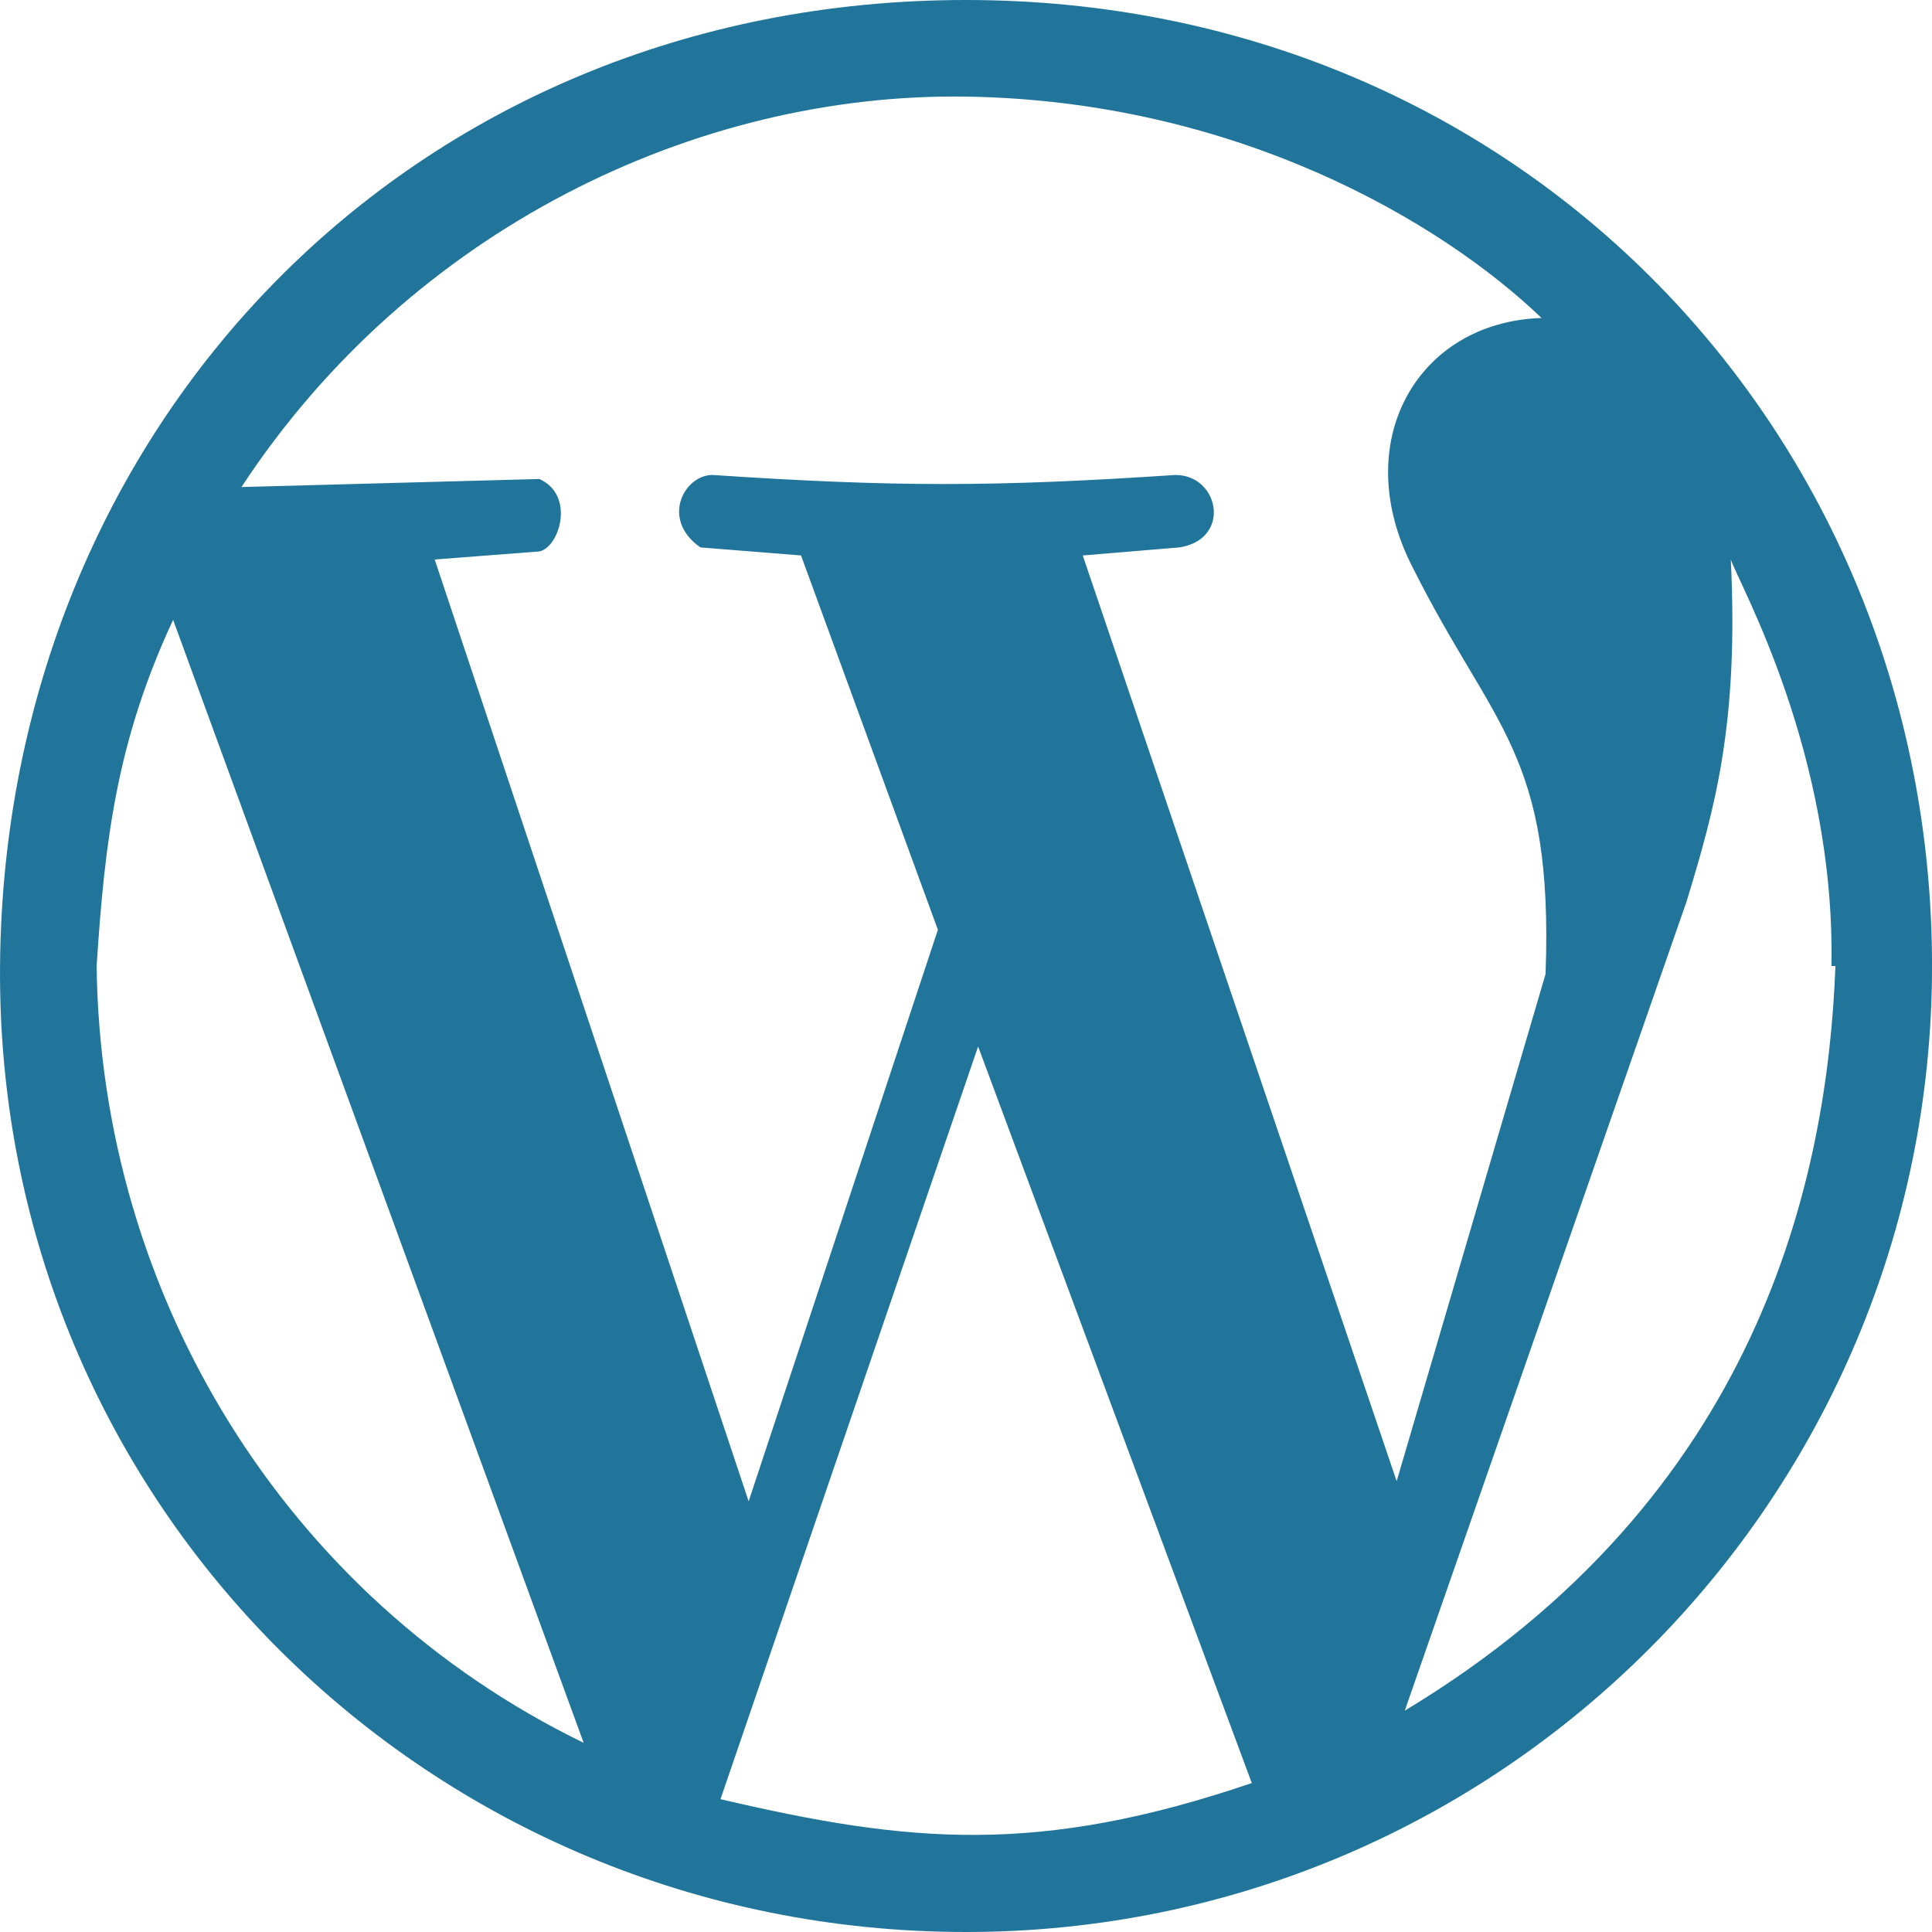
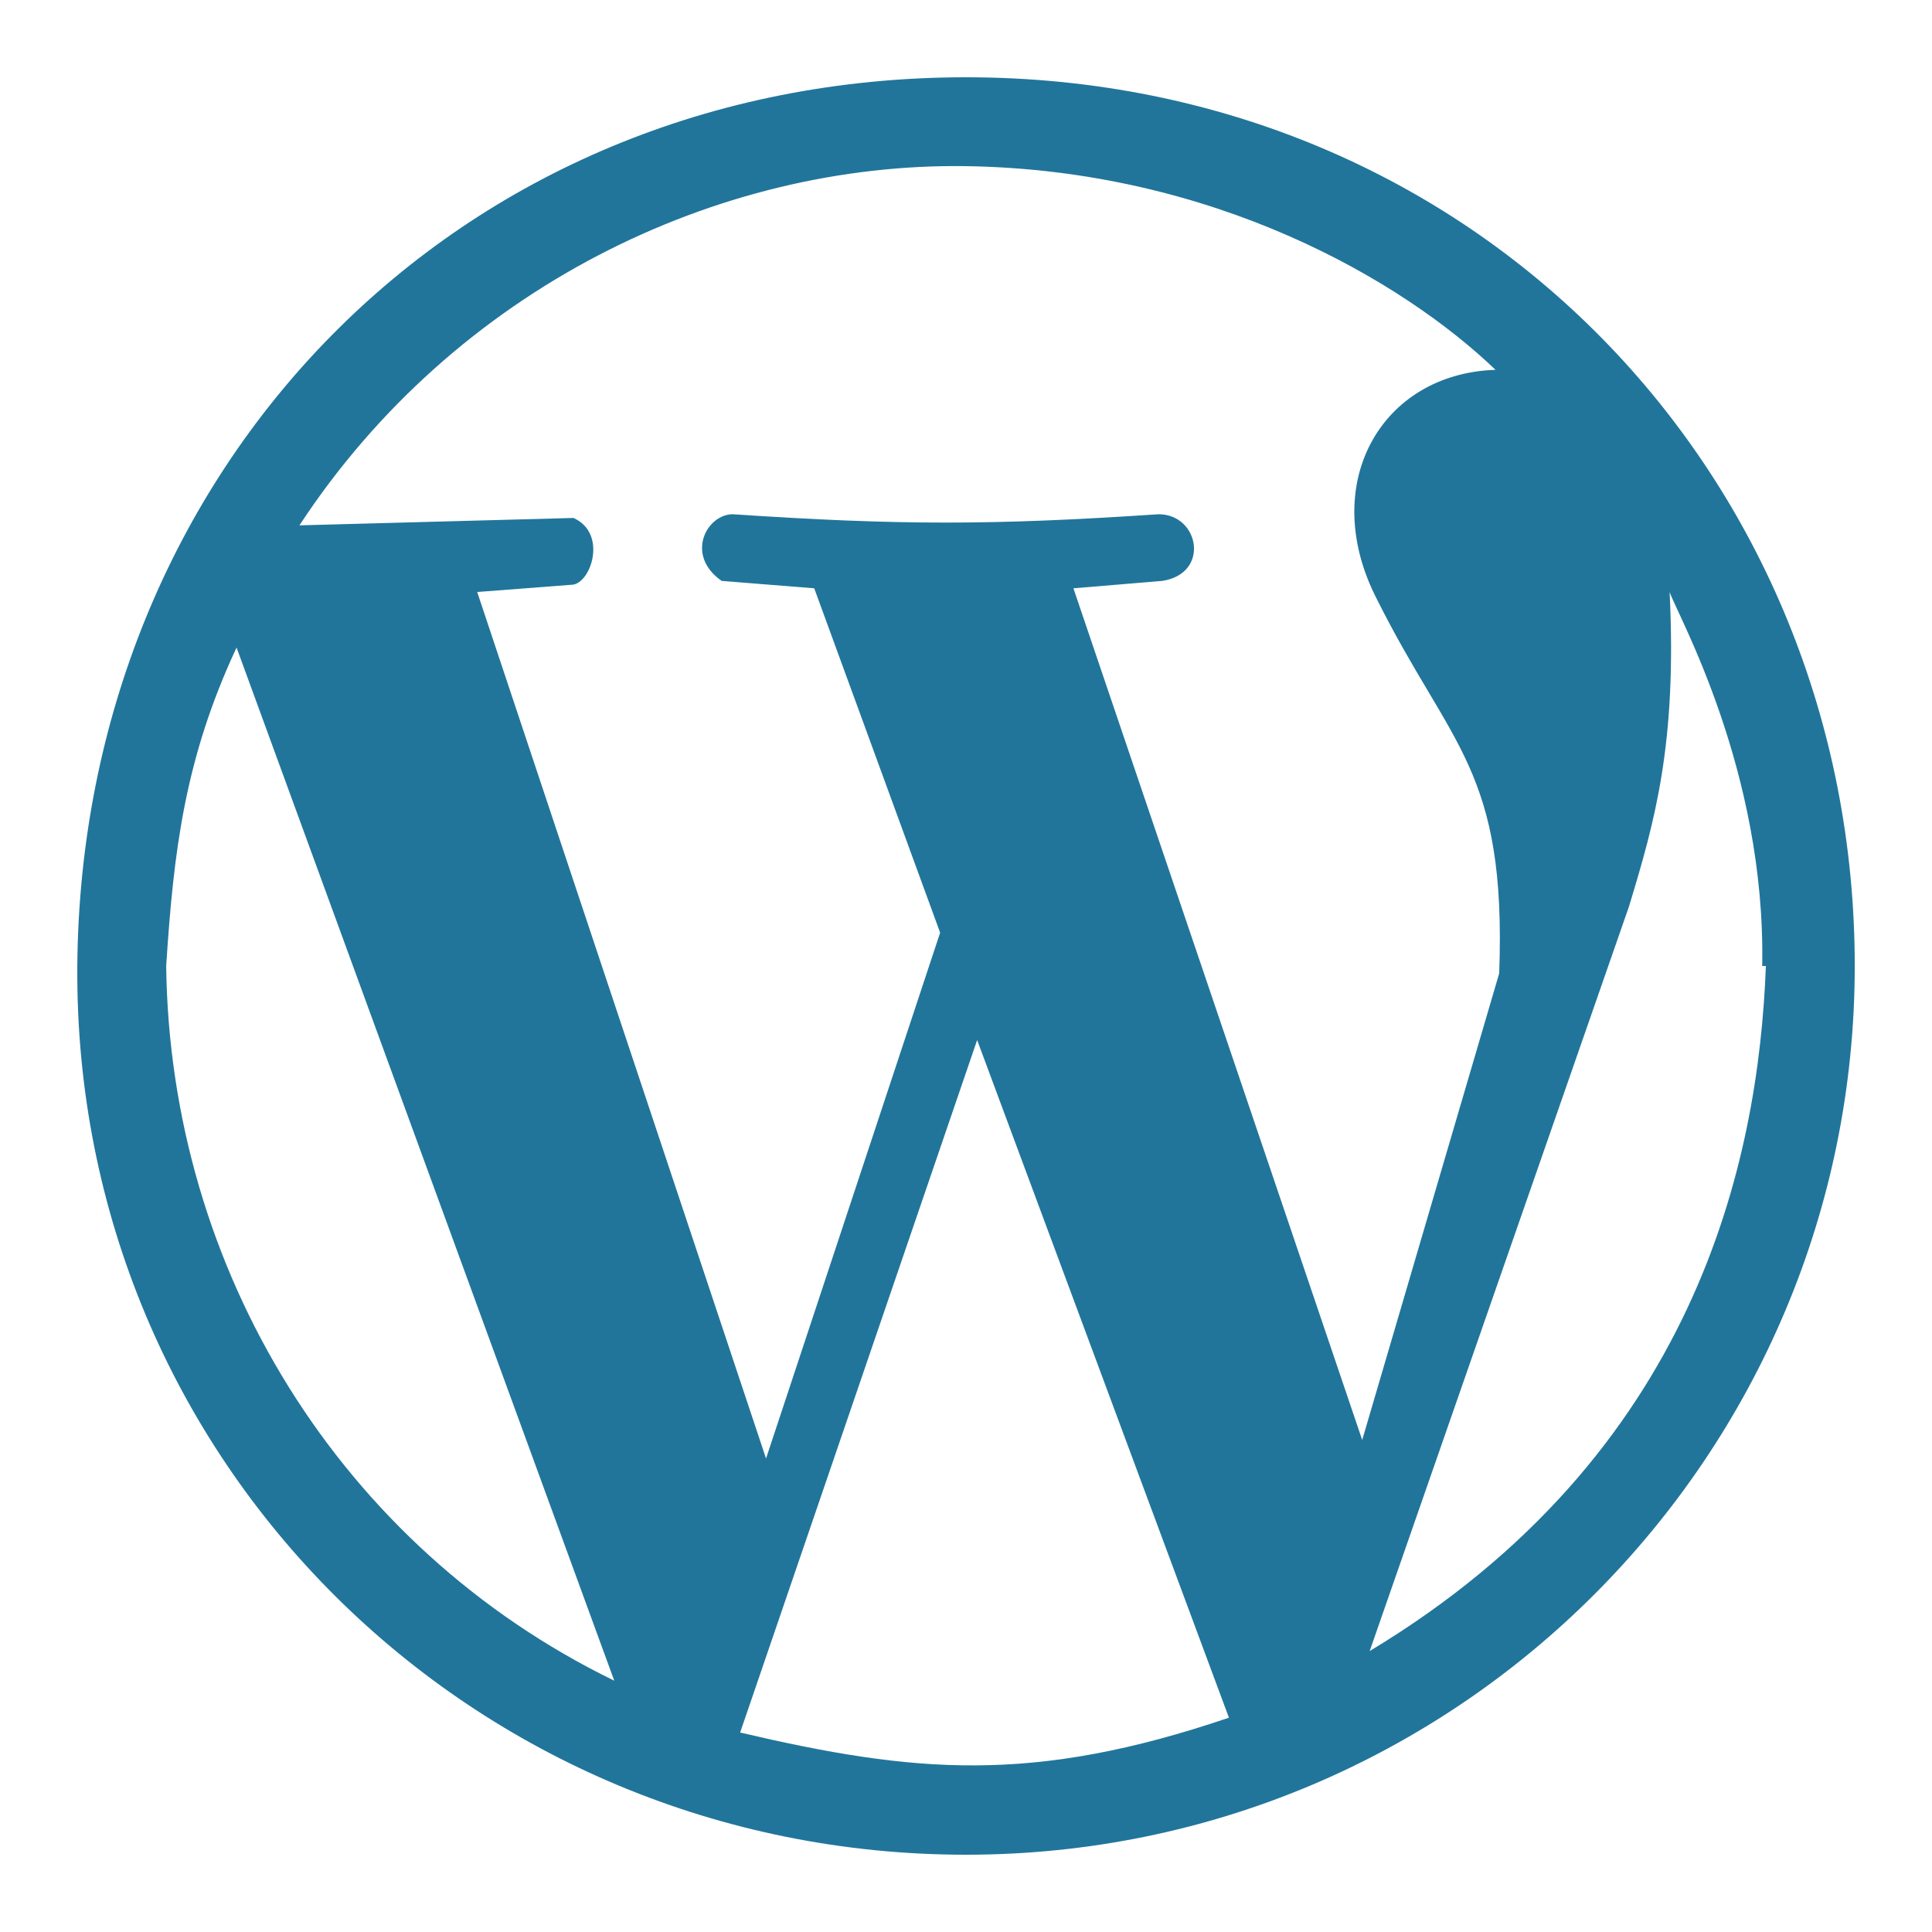
- <svg xmlns="http://www.w3.org/2000/svg" width="2500" height="2500" viewBox="8.399 8.4 51.2 51.2">
-   <path fill="#21759B" d="M34 59.6C19.813 59.6 8.293 48.293 8.4 34S19.28 8.4 34 8.4 59.6 19.92 59.6 34 48.187 59.6 34 59.6m7.573-3.947-7.253-19.52-6.827 19.947c5.014 1.174 8.427 1.493 14.08-.427m-17.706-1.066-10.88-29.76c-1.494 3.2-1.813 5.867-2.027 9.173.107 8.746 5.013 16.746 12.907 20.587M56.934 34c.106-5.653-2.453-10.133-2.667-10.773.214 4.374-.427 6.613-1.173 9.067l-7.467 21.44C55.014 48.08 56.826 39.653 57.04 34zm-23.68-.96-3.627-9.92-2.667-.213c-1.066-.747-.427-1.92.32-1.92 4.8.32 7.466.32 12.267 0 1.174 0 1.493 1.707.106 1.92l-2.56.213 8.319 24.533 3.946-13.44c.214-5.866-1.387-6.506-3.52-10.773-1.707-3.307.107-6.507 3.414-6.613-2.668-2.56-8.107-5.76-15.254-5.867s-14.72 3.52-19.2 10.347l7.894-.213c.96.427.533 1.813 0 1.92l-2.773.213 8.32 24.96z" />
+ <svg xmlns="http://www.w3.org/2000/svg" viewBox="0 0 100 100" width="100" height="100" role="img" aria-label="WordPress">
+   <svg x="4" y="4" width="92" height="92" viewBox="8.399 8.4 51.2 51.2" preserveAspectRatio="xMidYMid meet" overflow="visible">
+     <path fill="#21759B" d="M34 59.6C19.813 59.6 8.293 48.293 8.4 34S19.28 8.4 34 8.4 59.6 19.92 59.6 34 48.187 59.6 34 59.6m7.573-3.947-7.253-19.52-6.827 19.947c5.014 1.174 8.427 1.493 14.08-.427m-17.706-1.066-10.88-29.76c-1.494 3.2-1.813 5.867-2.027 9.173.107 8.746 5.013 16.746 12.907 20.587M56.934 34c.106-5.653-2.453-10.133-2.667-10.773.214 4.374-.427 6.613-1.173 9.067l-7.467 21.44C55.014 48.08 56.826 39.653 57.04 34zm-23.68-.96-3.627-9.92-2.667-.213c-1.066-.747-.427-1.92.32-1.92 4.8.32 7.466.32 12.267 0 1.174 0 1.493 1.707.106 1.92l-2.56.213 8.319 24.533 3.946-13.44c.214-5.866-1.387-6.506-3.52-10.773-1.707-3.307.107-6.507 3.414-6.613-2.668-2.56-8.107-5.76-15.254-5.867s-14.72 3.52-19.2 10.347l7.894-.213c.96.427.533 1.813 0 1.92l-2.773.213 8.32 24.96z" />
+   </svg>
</svg>
